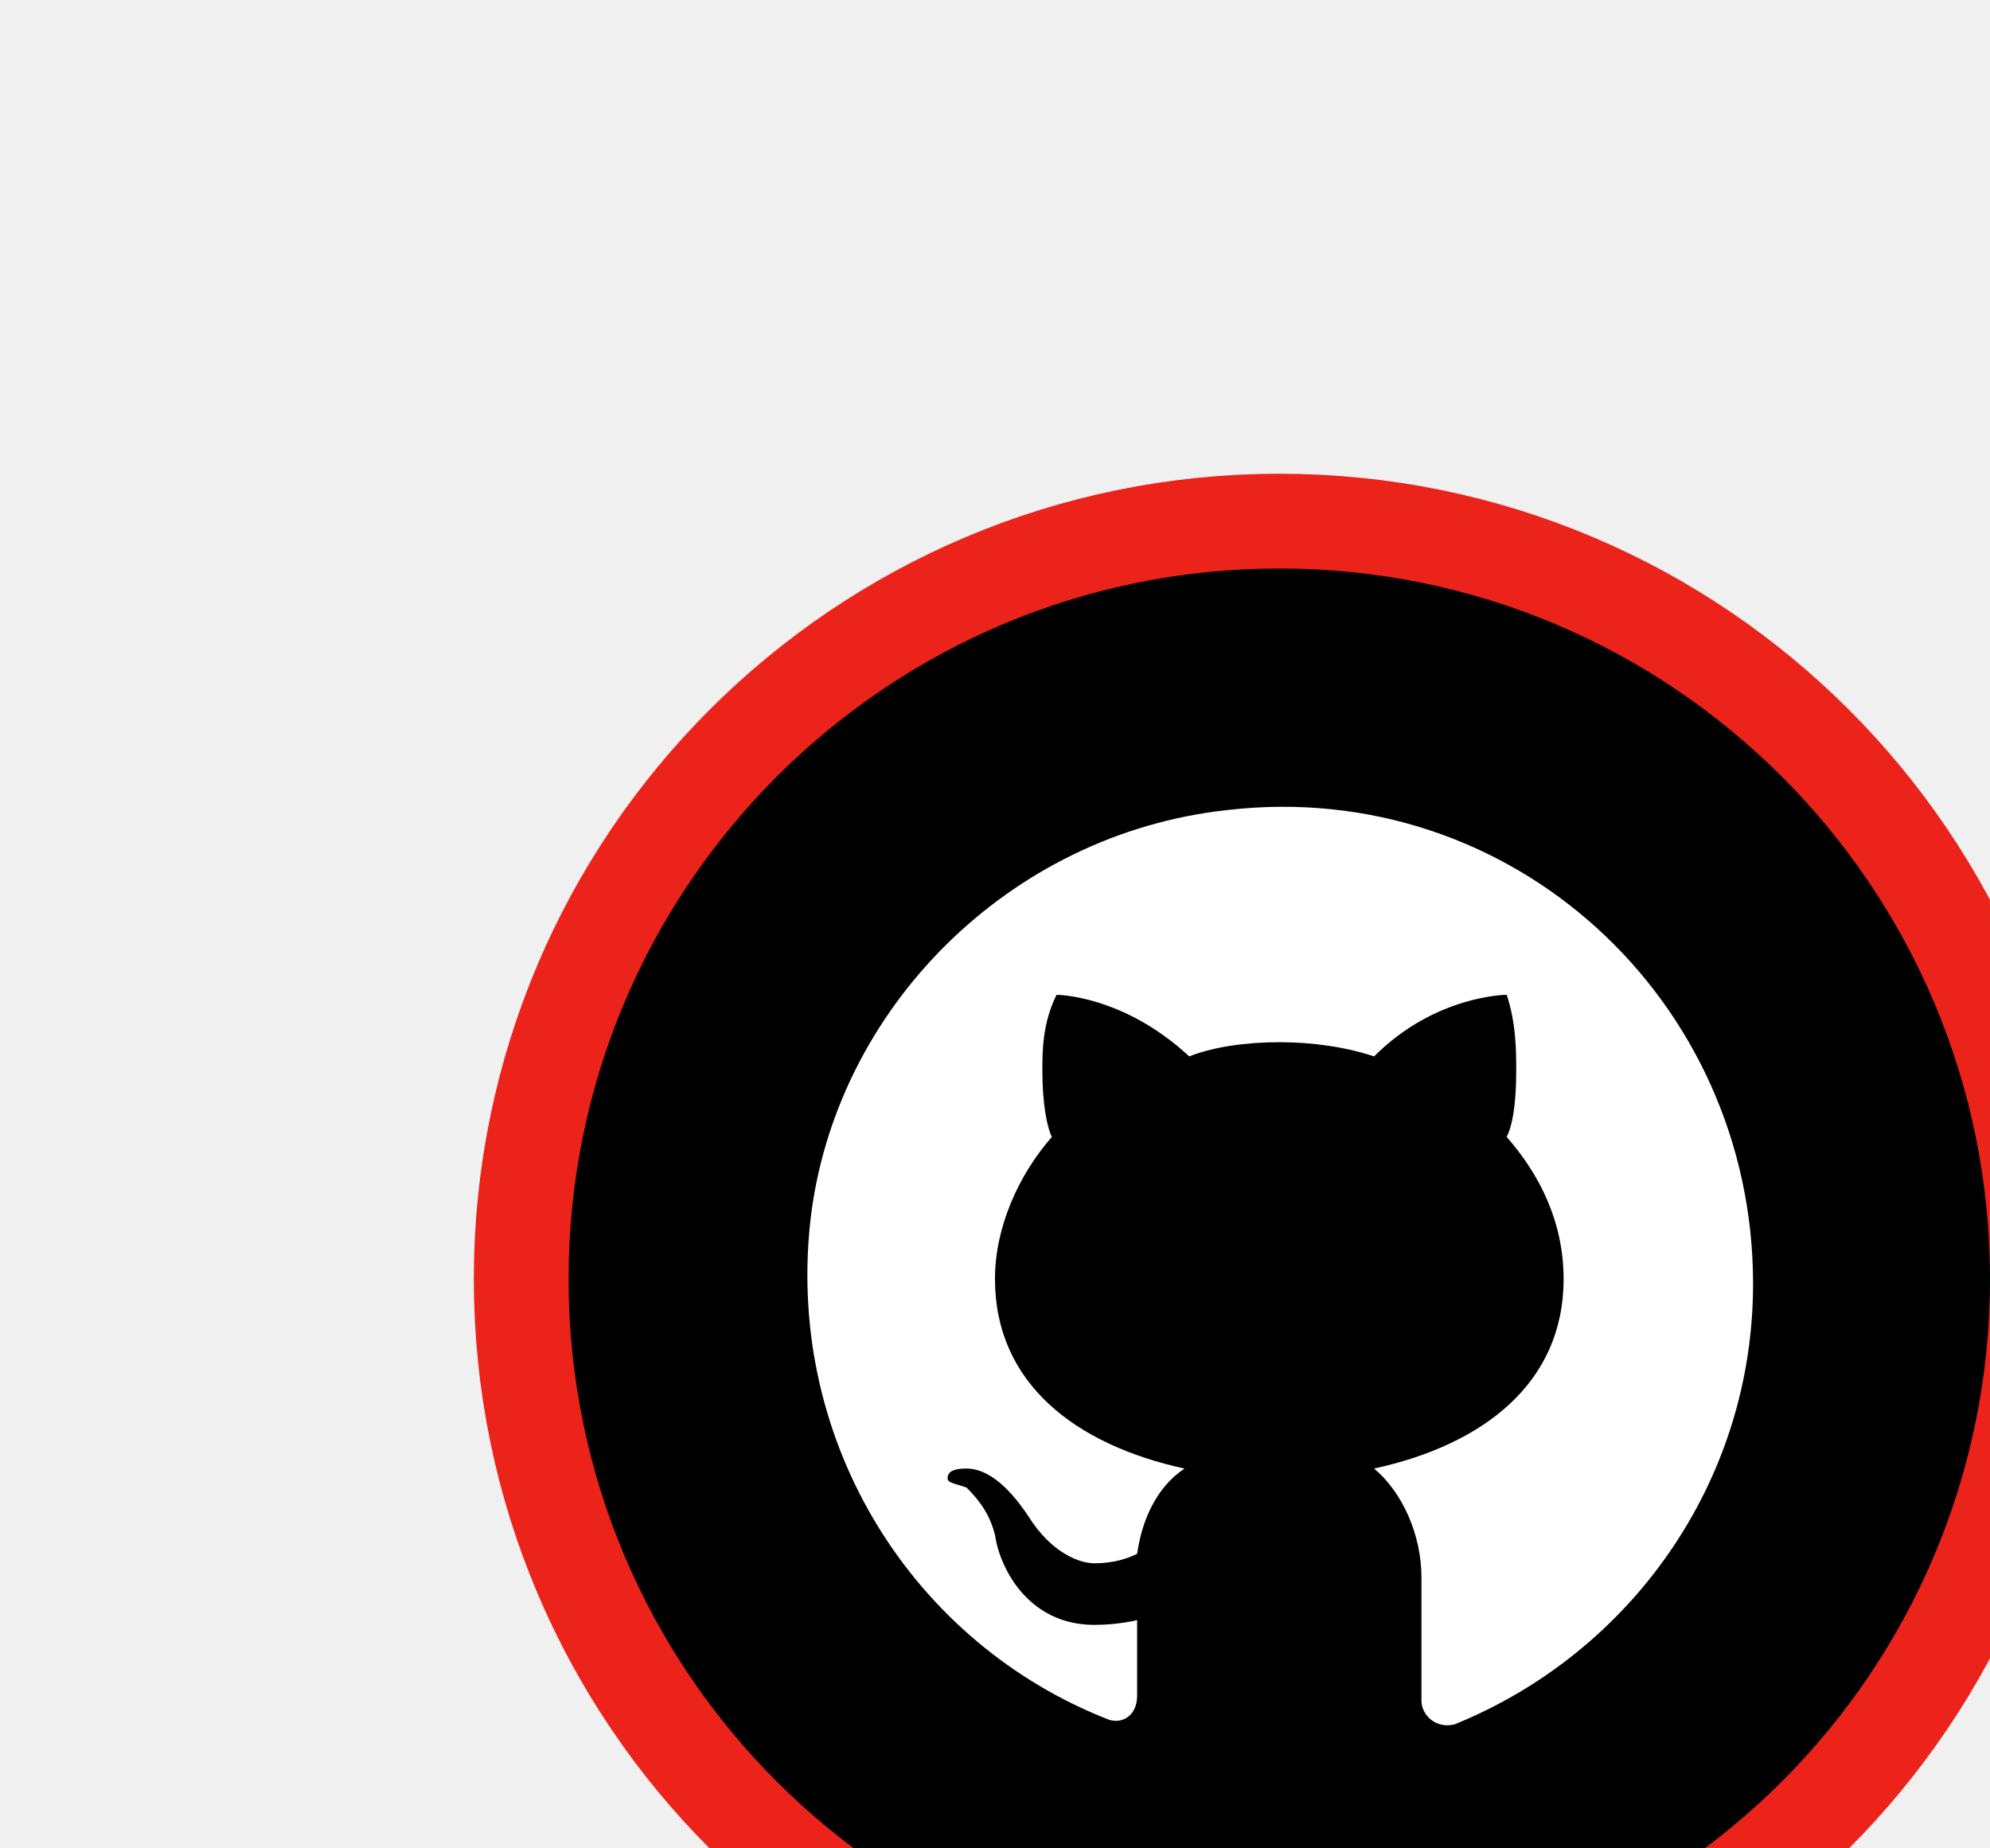
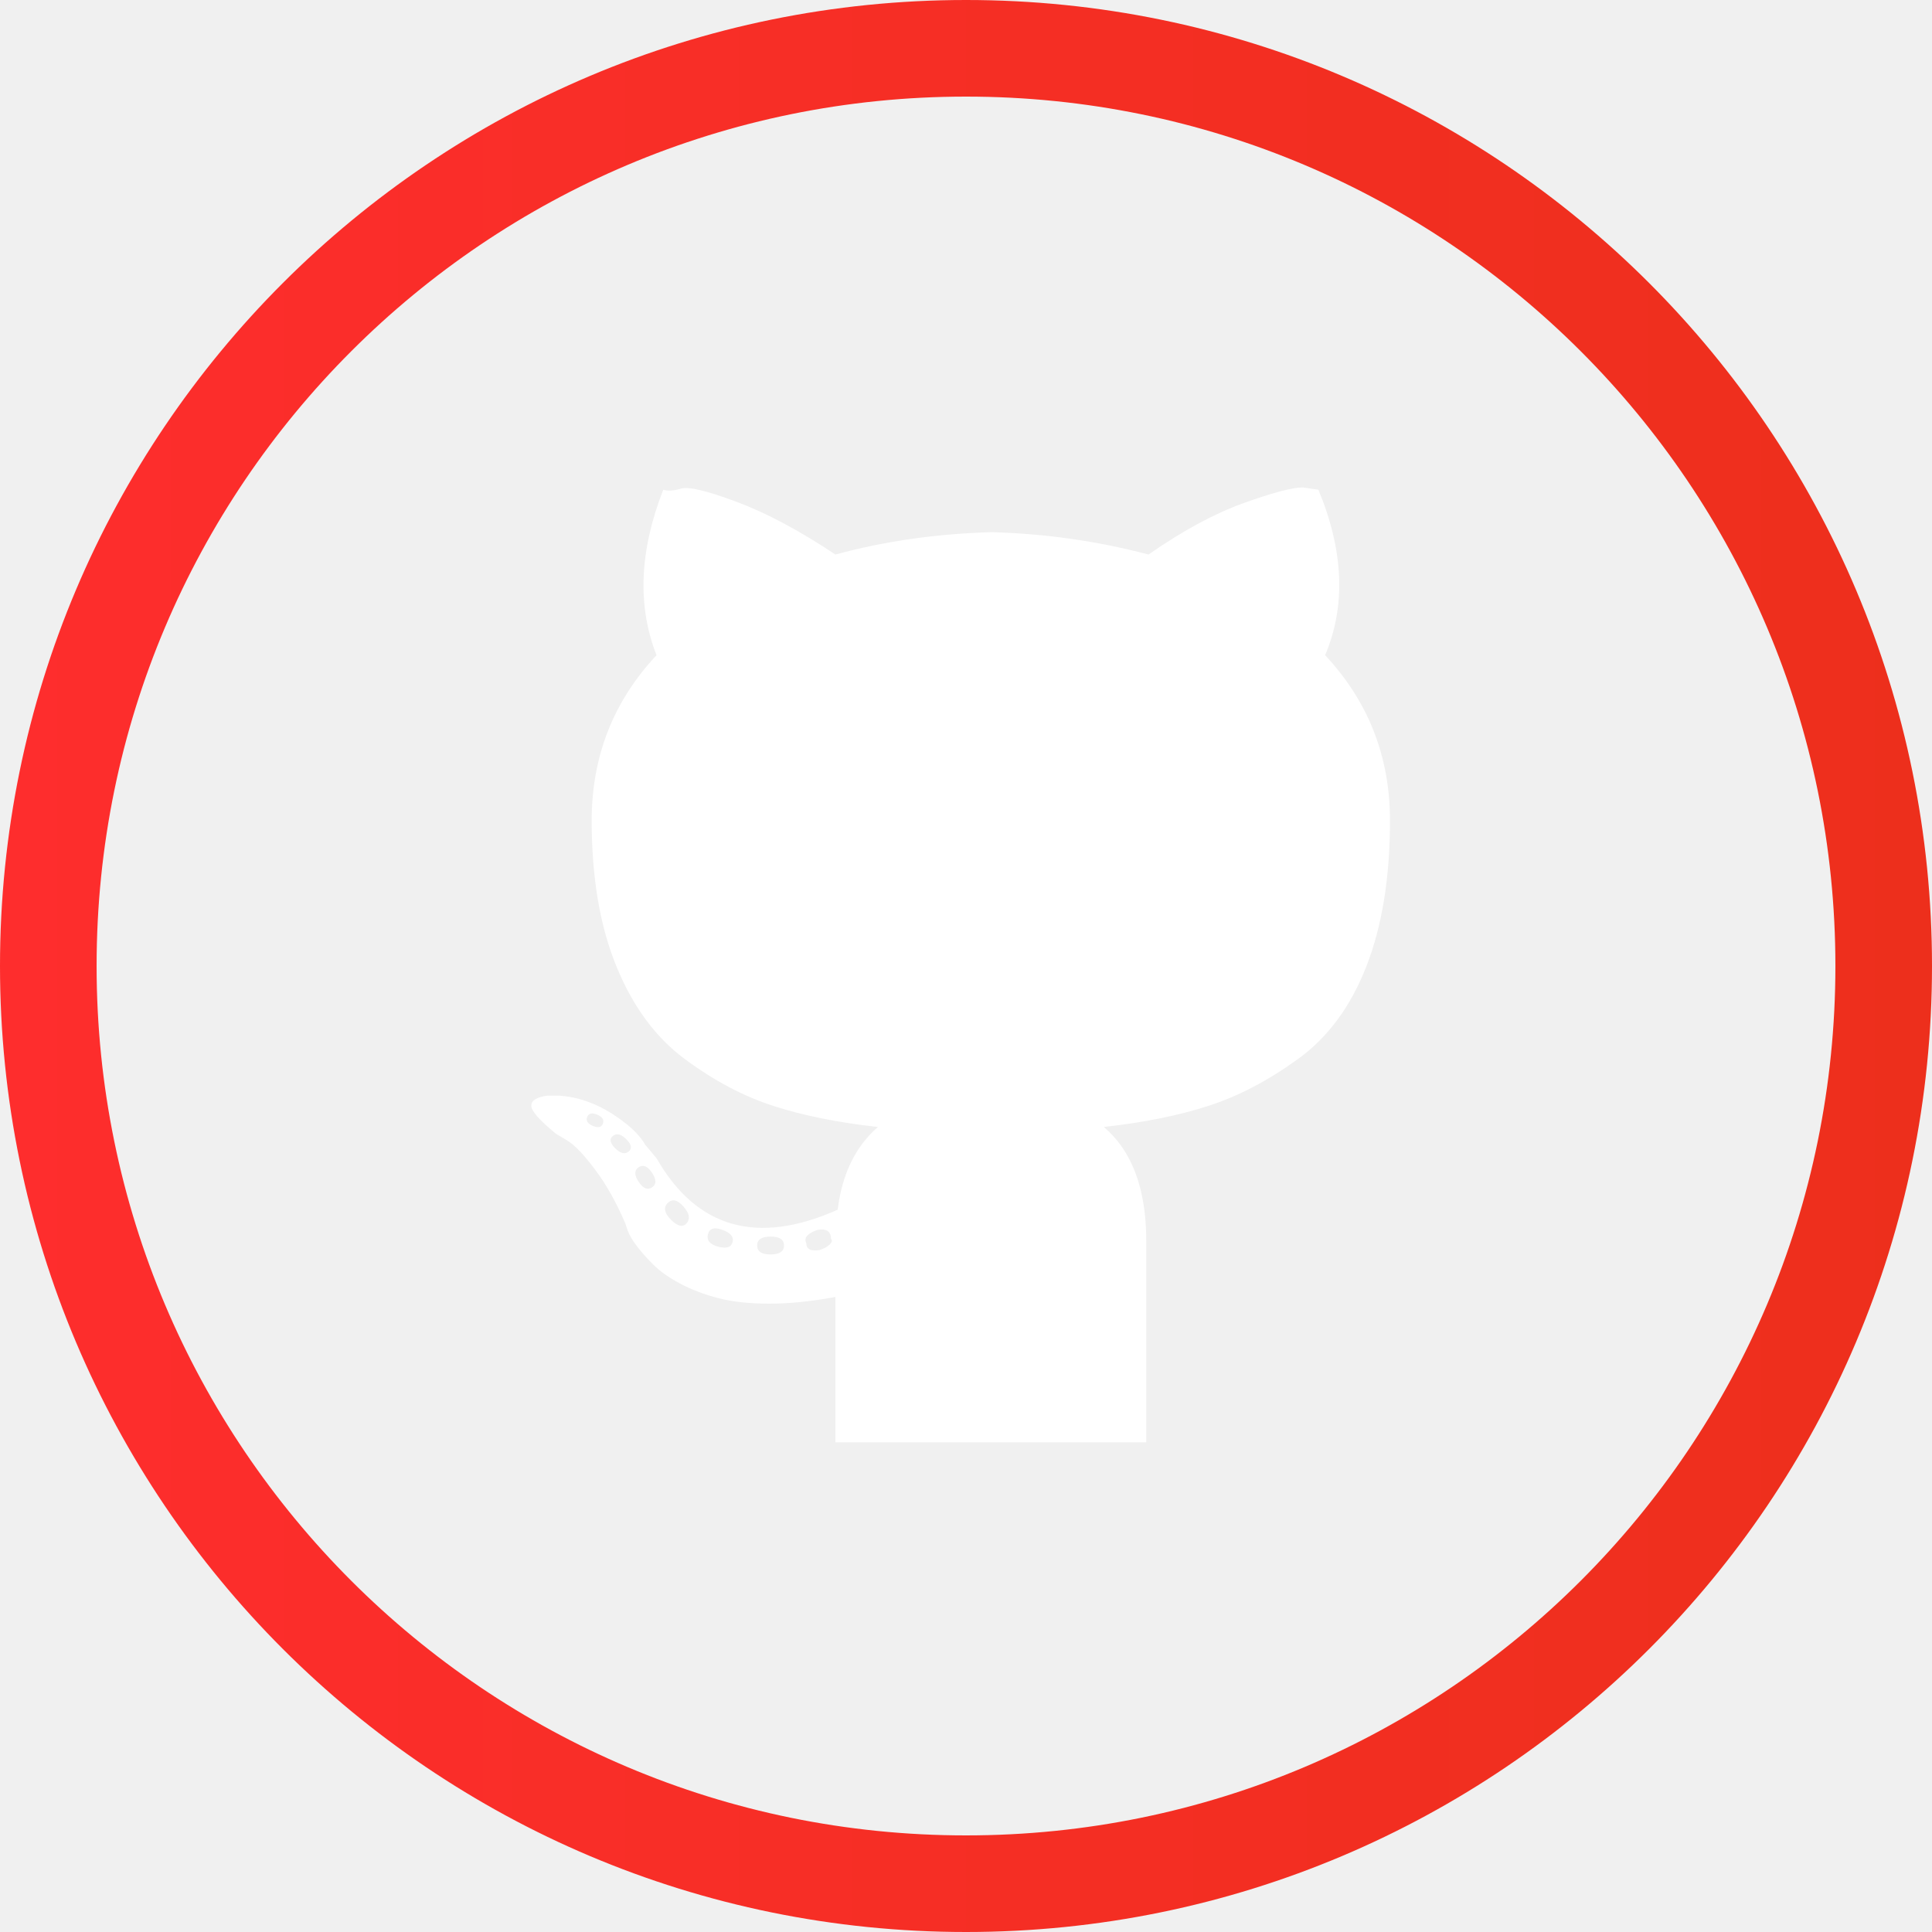
- <svg xmlns="http://www.w3.org/2000/svg" xmlns:xlink="http://www.w3.org/1999/xlink" width="42px" height="39px" viewbox="0 0 52 49" version="1.1">
+ <svg xmlns="http://www.w3.org/2000/svg" width="40" height="40" viewBox="0 0 40 40" fill="none">
+   <circle cx="20" cy="20" r="19" stroke="url(#paint0_linear)" stroke-width="2" />
+   <g clip-path="url(#clip0)">
+     <path d="M28.778 16.991C28.778 18.163 28.616 19.167 28.292 20C27.968 20.833 27.497 21.474 26.88 21.921C26.262 22.369 25.645 22.693 25.028 22.893C24.41 23.094 23.685 23.241 22.852 23.333C23.438 23.827 23.732 24.614 23.732 25.694V29.861H17.296V26.852C16.802 26.944 16.347 26.991 15.931 26.991C15.514 26.991 15.159 26.952 14.866 26.875C14.572 26.798 14.31 26.698 14.079 26.574C13.847 26.451 13.662 26.319 13.523 26.18C13.384 26.042 13.268 25.91 13.176 25.787C13.083 25.663 13.022 25.555 12.991 25.463L12.944 25.324C12.759 24.892 12.551 24.521 12.319 24.213C12.088 23.904 11.895 23.704 11.741 23.611L11.509 23.472C11.17 23.194 11 23.002 11 22.893C11 22.785 11.108 22.716 11.324 22.685H11.602C11.972 22.716 12.327 22.839 12.667 23.055C13.006 23.271 13.238 23.488 13.361 23.704L13.593 23.981C14.426 25.432 15.676 25.787 17.343 25.046C17.435 24.305 17.713 23.735 18.176 23.333C17.343 23.241 16.617 23.094 16 22.893C15.383 22.693 14.773 22.369 14.171 21.921C13.569 21.474 13.099 20.833 12.759 20C12.42 19.167 12.25 18.163 12.25 16.991C12.25 15.664 12.697 14.521 13.593 13.565C13.191 12.546 13.238 11.404 13.732 10.139C13.824 10.17 13.947 10.162 14.102 10.116C14.256 10.069 14.642 10.162 15.259 10.393C15.877 10.625 16.556 10.988 17.296 11.481C18.315 11.204 19.395 11.049 20.537 11.018C21.648 11.049 22.728 11.204 23.778 11.481C24.488 10.988 25.143 10.633 25.745 10.417C26.347 10.201 26.756 10.092 26.972 10.092L27.296 10.139C27.821 11.404 27.867 12.546 27.435 13.565C28.33 14.521 28.778 15.664 28.778 16.991ZM12.482 23.264C12.512 23.187 12.474 23.125 12.366 23.079C12.258 23.032 12.188 23.048 12.157 23.125C12.127 23.202 12.165 23.264 12.273 23.31C12.381 23.356 12.451 23.341 12.482 23.264ZM13.014 23.843C13.091 23.781 13.076 23.696 12.968 23.588C12.86 23.48 12.767 23.457 12.69 23.518C12.613 23.58 12.628 23.665 12.736 23.773C12.844 23.881 12.937 23.904 13.014 23.843ZM13.5 24.583C13.593 24.521 13.593 24.421 13.5 24.282C13.407 24.143 13.315 24.105 13.222 24.167C13.13 24.228 13.13 24.329 13.222 24.468C13.315 24.606 13.407 24.645 13.5 24.583ZM14.218 25.324C14.295 25.231 14.272 25.116 14.148 24.977C14.025 24.838 13.917 24.815 13.824 24.907C13.732 25 13.755 25.116 13.893 25.255C14.032 25.393 14.14 25.417 14.218 25.324ZM15.167 25.718C15.197 25.61 15.128 25.525 14.958 25.463C14.789 25.401 14.688 25.432 14.657 25.555C14.627 25.679 14.696 25.764 14.866 25.81C15.036 25.856 15.136 25.826 15.167 25.718ZM15.954 25.972C16.139 25.972 16.232 25.91 16.232 25.787C16.232 25.663 16.139 25.602 15.954 25.602C15.768 25.602 15.676 25.663 15.676 25.787C15.676 25.91 15.768 25.972 15.954 25.972ZM16.972 25.88C17.065 25.849 17.134 25.81 17.181 25.764C17.227 25.718 17.235 25.679 17.204 25.648C17.204 25.494 17.111 25.432 16.926 25.463C16.833 25.494 16.764 25.532 16.718 25.579C16.671 25.625 16.664 25.679 16.694 25.741C16.694 25.864 16.787 25.91 16.972 25.88Z" fill="white" />
+   </g>
  <defs>
-     <path d="M0 0L50 0L50 47L0 47L0 0Z" id="path_1" />
-     <path d="M0 15C0 6.716 6.716 0 15 0C23.284 0 30 6.716 30 15C30 23.284 23.284 30 15 30C6.716 30 0 23.284 0 15Z" id="path_2" />
-     <clipPath id="mask_1">
-       <use xlink:href="#path_1" />
+     <linearGradient id="paint0_linear" x1="0" y1="20" x2="40" y2="20" gradientUnits="userSpaceOnUse">
+       <stop stop-color="#FE2D2D" />
+       <stop offset="1" stop-color="#ED2F1C" />
+     </linearGradient>
+     <clipPath id="clip0">
+       <rect width="17.778" height="20" fill="white" transform="translate(11 10)" />
    </clipPath>
  </defs>
-   <g id="icons8-github" transform="translate(1 1)">
-     <path d="M0 0L50 0L50 47L0 47L0 0Z" id="Background" fill="none" fill-rule="evenodd" stroke="none" />
-     <g clip-path="url(#mask_1)">
-       <g id="github" transform="translate(11 11)">
-         <g id="Ellipse">
-           <use xlink:href="#path_2" fill="none" stroke="#EB231A" stroke-width="4" />
-           <use stroke="none" fill="#000000" xlink:href="#path_2" fill-rule="evenodd" />
-         </g>
-         <path d="M8.859 0.069C4.259 0.569 0.559 4.269 0.059 8.769C-0.441 13.469 2.259 17.669 6.359 19.269C6.659 19.369 6.959 19.169 6.959 18.769L6.959 17.169C6.959 17.169 6.559 17.269 6.059 17.269C4.659 17.269 4.059 16.069 3.959 15.369C3.859 14.969 3.659 14.669 3.359 14.369C3.059 14.269 2.959 14.269 2.959 14.169C2.959 13.969 3.259 13.969 3.359 13.969C3.959 13.969 4.459 14.669 4.659 14.969C5.159 15.769 5.759 15.969 6.059 15.969C6.459 15.969 6.759 15.869 6.959 15.769C7.059 15.069 7.359 14.369 7.959 13.969C5.659 13.469 3.959 12.169 3.959 9.969C3.959 8.869 4.459 7.769 5.159 6.969C5.059 6.769 4.959 6.269 4.959 5.569C4.959 5.169 4.959 4.569 5.259 3.969C5.259 3.969 6.659 3.969 8.059 5.269C8.559 5.069 9.259 4.969 9.959 4.969C10.659 4.969 11.36 5.069 11.96 5.269C13.259 3.969 14.759 3.969 14.759 3.969C14.96 4.569 14.96 5.169 14.96 5.569C14.96 6.369 14.86 6.769 14.759 6.969C15.46 7.769 15.96 8.769 15.96 9.969C15.96 12.169 14.259 13.469 11.96 13.969C12.559 14.469 12.96 15.369 12.96 16.269L12.96 18.869C12.96 19.169 13.259 19.469 13.659 19.369C17.36 17.869 19.959 14.269 19.959 10.069C19.959 4.069 14.86 -0.631 8.859 0.069L8.859 0.069Z" transform="translate(5.040518 5.030785)" id="Shape" fill="#FFFFFF" fill-rule="evenodd" stroke="none" />
-       </g>
-     </g>
-   </g>
</svg>
